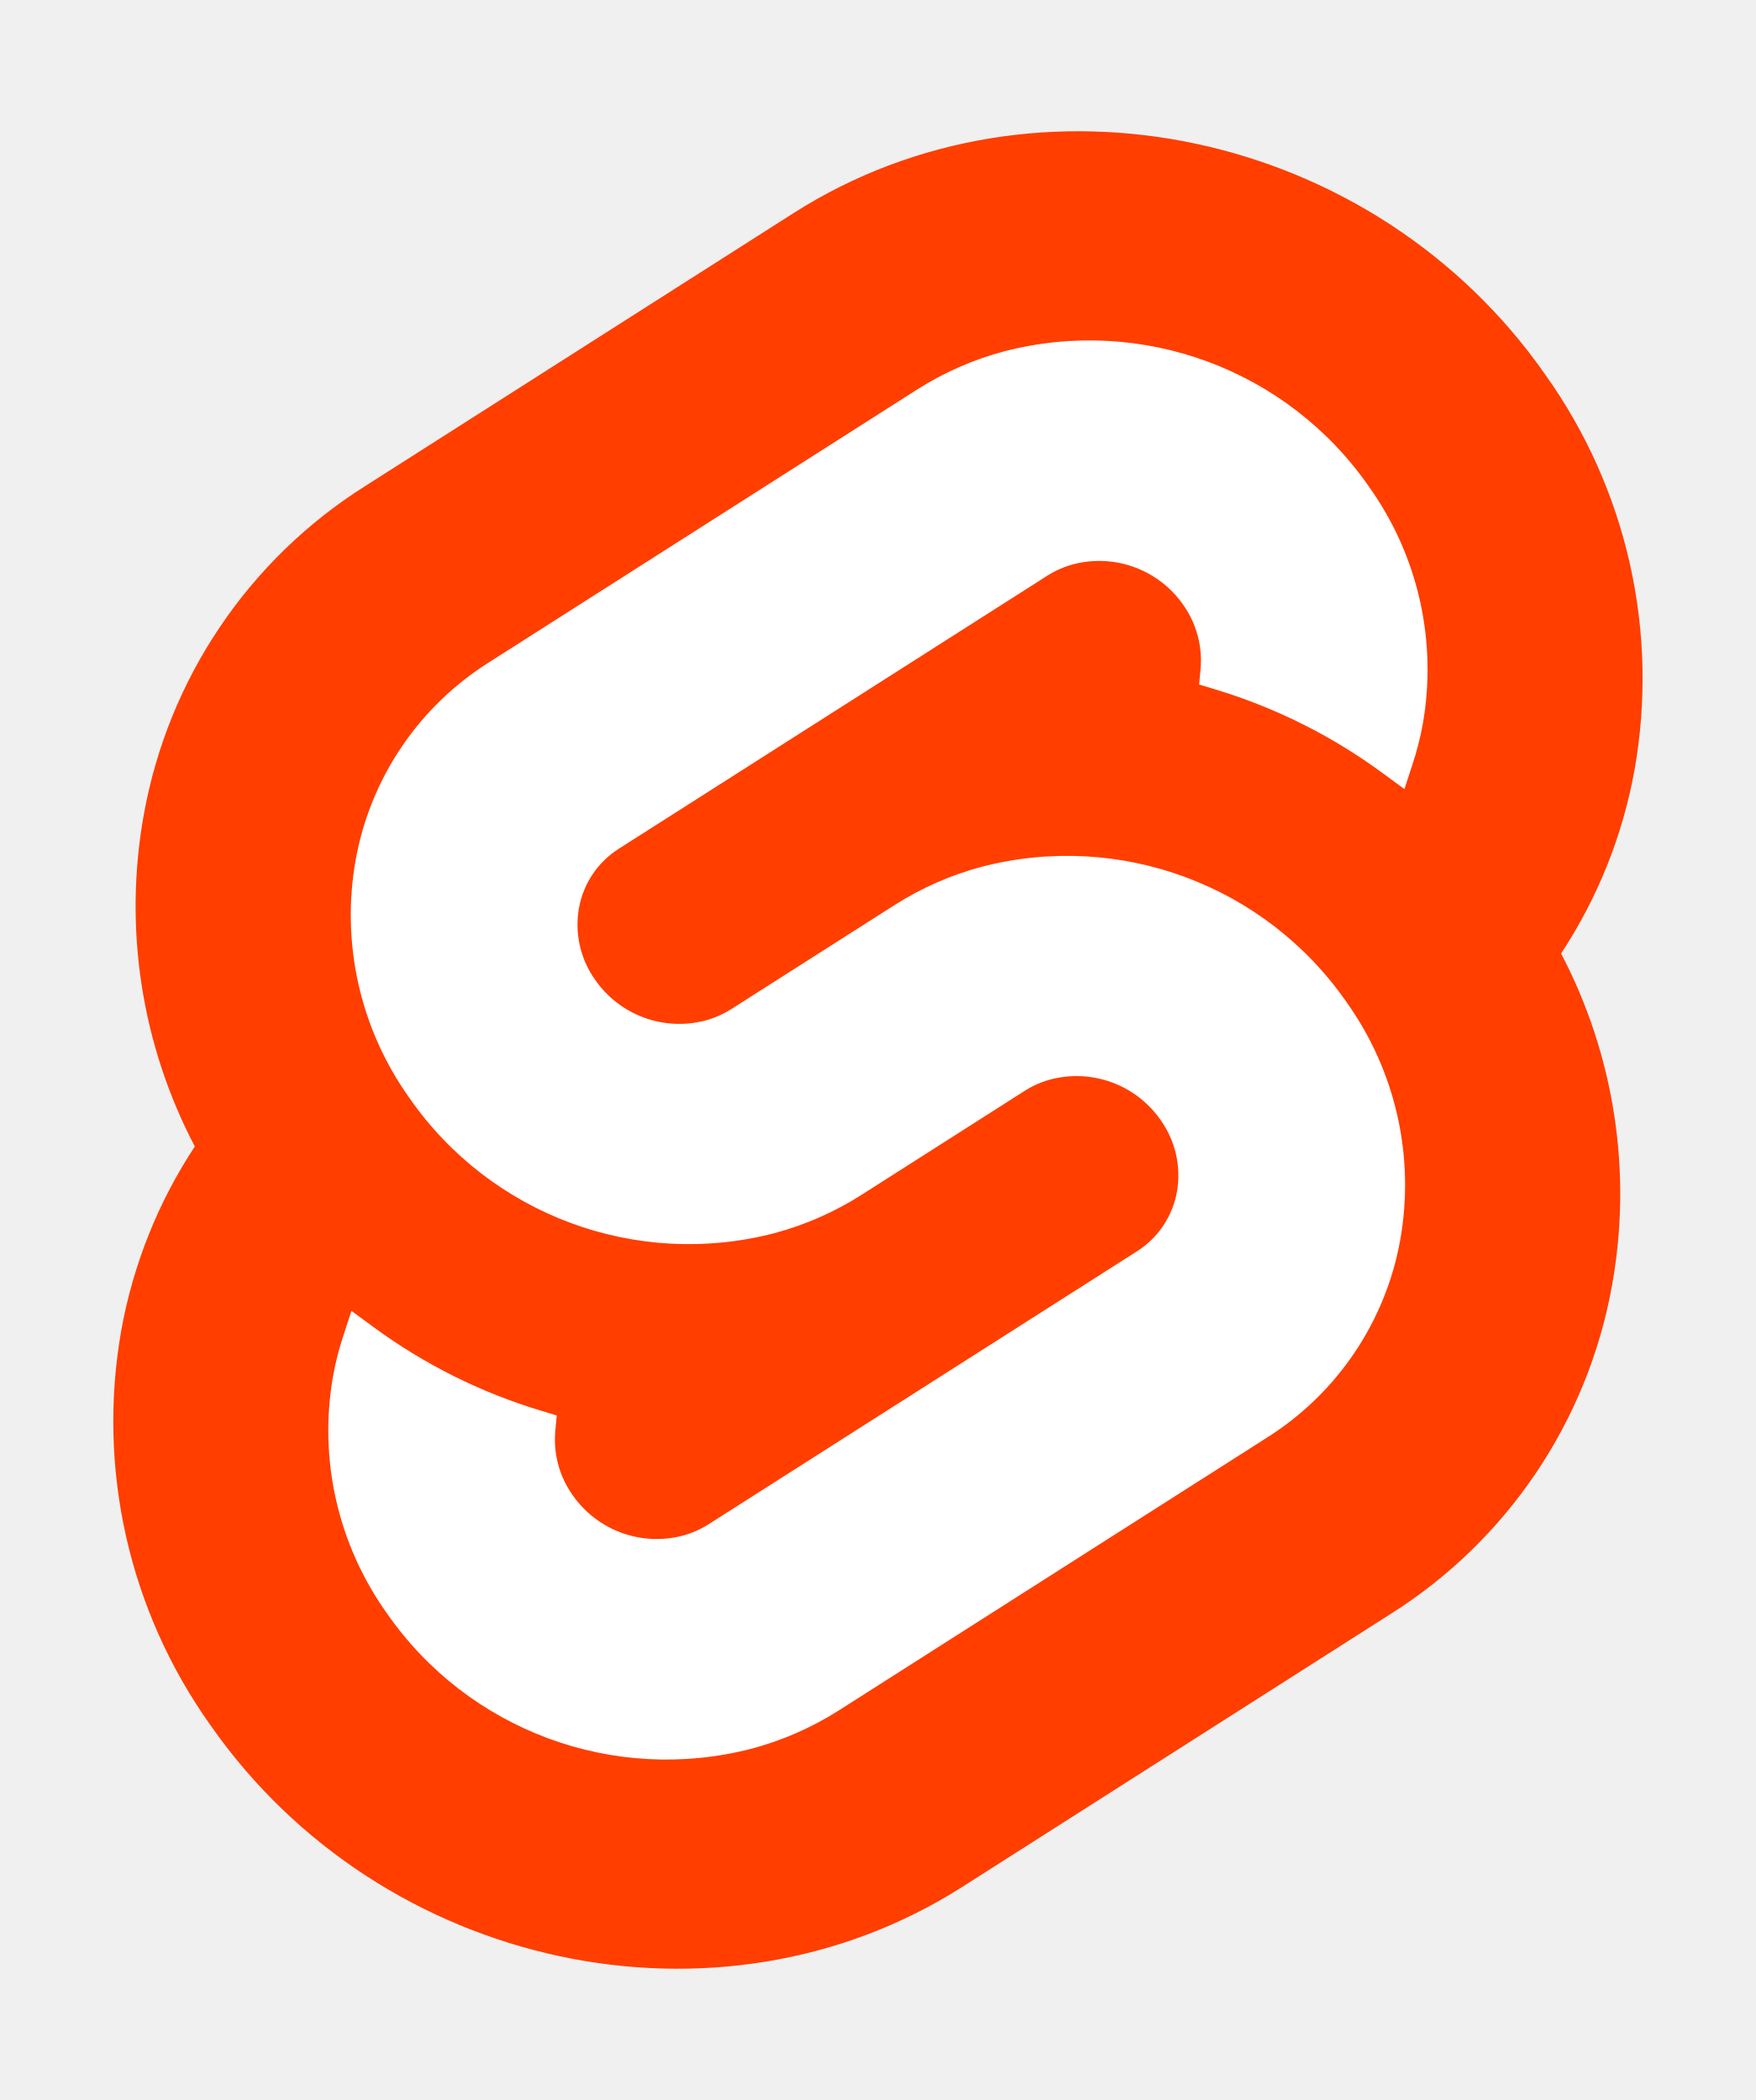
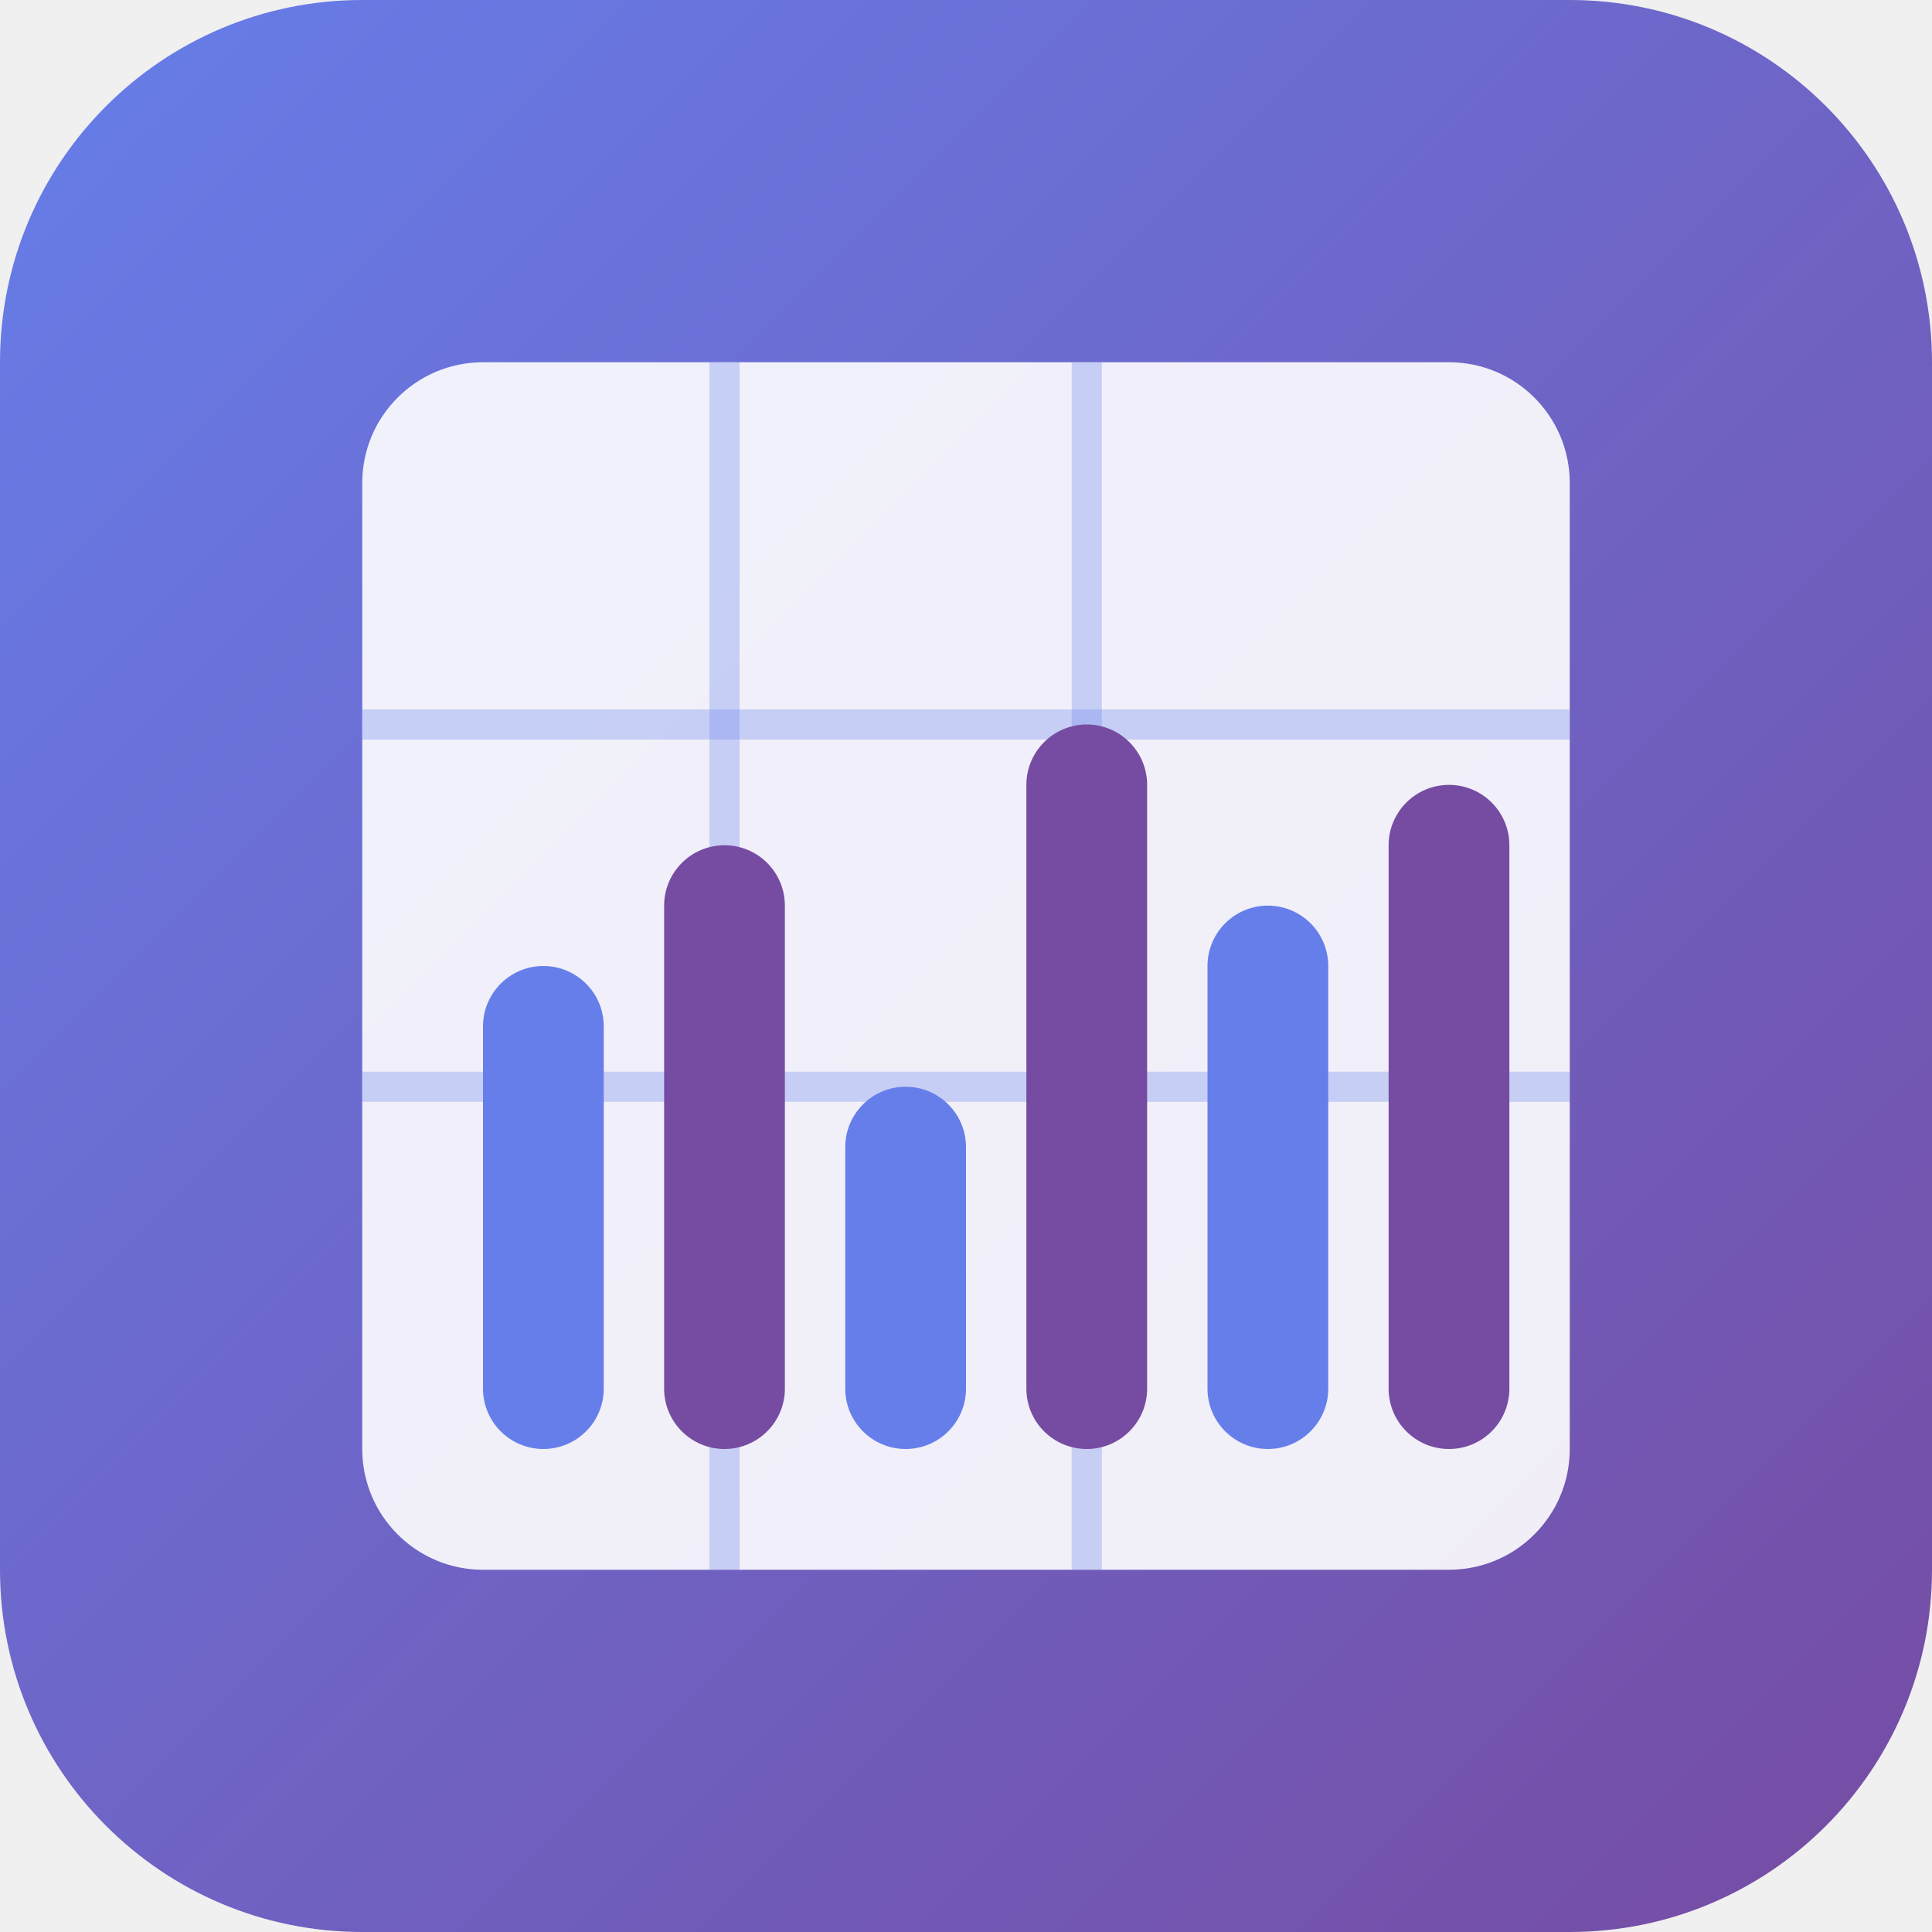
- <svg xmlns="http://www.w3.org/2000/svg" width="107" height="128" viewBox="0 0 107 128">
-   <path d="M94.157 22.819c-10.4-14.885-30.94-19.297-45.792-9.835L22.282 29.608A29.92 29.92 0 0 0 8.764 49.65a31.5 31.5 0 0 0 3.108 20.231 30 30 0 0 0-4.477 11.183 31.9 31.9 0 0 0 5.448 24.116c10.402 14.887 30.942 19.297 45.791 9.835l26.083-16.624A29.92 29.92 0 0 0 98.235 78.35a31.53 31.53 0 0 0-3.105-20.232 30 30 0 0 0 4.474-11.182 31.88 31.88 0 0 0-5.447-24.116" style="fill:#ff3e00" />
-   <path d="M45.817 106.582a20.72 20.72 0 0 1-22.237-8.243 19.17 19.17 0 0 1-3.277-14.503 18 18 0 0 1 .624-2.435l.49-1.498 1.337.981a33.6 33.6 0 0 0 10.203 5.098l.97.294-.09.968a5.85 5.85 0 0 0 1.052 3.878 6.24 6.24 0 0 0 6.695 2.485 5.8 5.8 0 0 0 1.603-.704L69.27 76.28a5.43 5.43 0 0 0 2.45-3.631 5.8 5.8 0 0 0-.987-4.371 6.24 6.24 0 0 0-6.698-2.487 5.7 5.7 0 0 0-1.6.704l-9.953 6.345a19 19 0 0 1-5.296 2.326 20.72 20.72 0 0 1-22.237-8.243 19.17 19.17 0 0 1-3.277-14.502 17.99 17.99 0 0 1 8.13-12.052l26.081-16.623a19 19 0 0 1 5.3-2.329 20.72 20.72 0 0 1 22.237 8.243 19.17 19.17 0 0 1 3.277 14.503 18 18 0 0 1-.624 2.435l-.49 1.498-1.337-.98a33.6 33.6 0 0 0-10.203-5.1l-.97-.294.09-.968a5.86 5.86 0 0 0-1.052-3.878 6.24 6.24 0 0 0-6.696-2.485 5.8 5.8 0 0 0-1.602.704L37.73 51.72a5.42 5.42 0 0 0-2.449 3.63 5.79 5.79 0 0 0 .986 4.372 6.24 6.24 0 0 0 6.698 2.486 5.8 5.8 0 0 0 1.602-.704l9.952-6.342a19 19 0 0 1 5.295-2.328 20.72 20.72 0 0 1 22.237 8.242 19.17 19.17 0 0 1 3.277 14.503 18 18 0 0 1-8.13 12.053l-26.081 16.622a19 19 0 0 1-5.3 2.328" style="fill:#fff" />
+ <svg xmlns="http://www.w3.org/2000/svg" width="32" height="32" viewBox="0 0 32 32" fill="none">
+   <rect width="32" height="32" rx="6" fill="url(#gradient)" />
+   <rect x="6" y="6" width="20" height="20" rx="2" fill="white" fill-opacity="0.9" />
+   <line x1="6" y1="12" x2="26" y2="12" stroke="#667eea" stroke-width="0.5" opacity="0.3" />
+   <line x1="6" y1="18" x2="26" y2="18" stroke="#667eea" stroke-width="0.5" opacity="0.3" />
+   <line x1="12" y1="6" x2="12" y2="26" stroke="#667eea" stroke-width="0.5" opacity="0.3" />
+   <line x1="18" y1="6" x2="18" y2="26" stroke="#667eea" stroke-width="0.5" opacity="0.3" />
+   <rect x="8" y="16" width="2" height="8" fill="#667eea" rx="1" />
+   <rect x="11" y="14" width="2" height="10" fill="#764ba2" rx="1" />
+   <rect x="14" y="18" width="2" height="6" fill="#667eea" rx="1" />
+   <rect x="17" y="12" width="2" height="12" fill="#764ba2" rx="1" />
+   <rect x="20" y="15" width="2" height="9" fill="#667eea" rx="1" />
+   <rect x="23" y="13" width="2" height="11" fill="#764ba2" rx="1" />
+   <defs>
+     <linearGradient id="gradient" x1="0%" y1="0%" x2="100%" y2="100%">
+       <stop offset="0%" style="stop-color:#667eea;stop-opacity:1" />
+       <stop offset="100%" style="stop-color:#764ba2;stop-opacity:1" />
+     </linearGradient>
+   </defs>
</svg>
